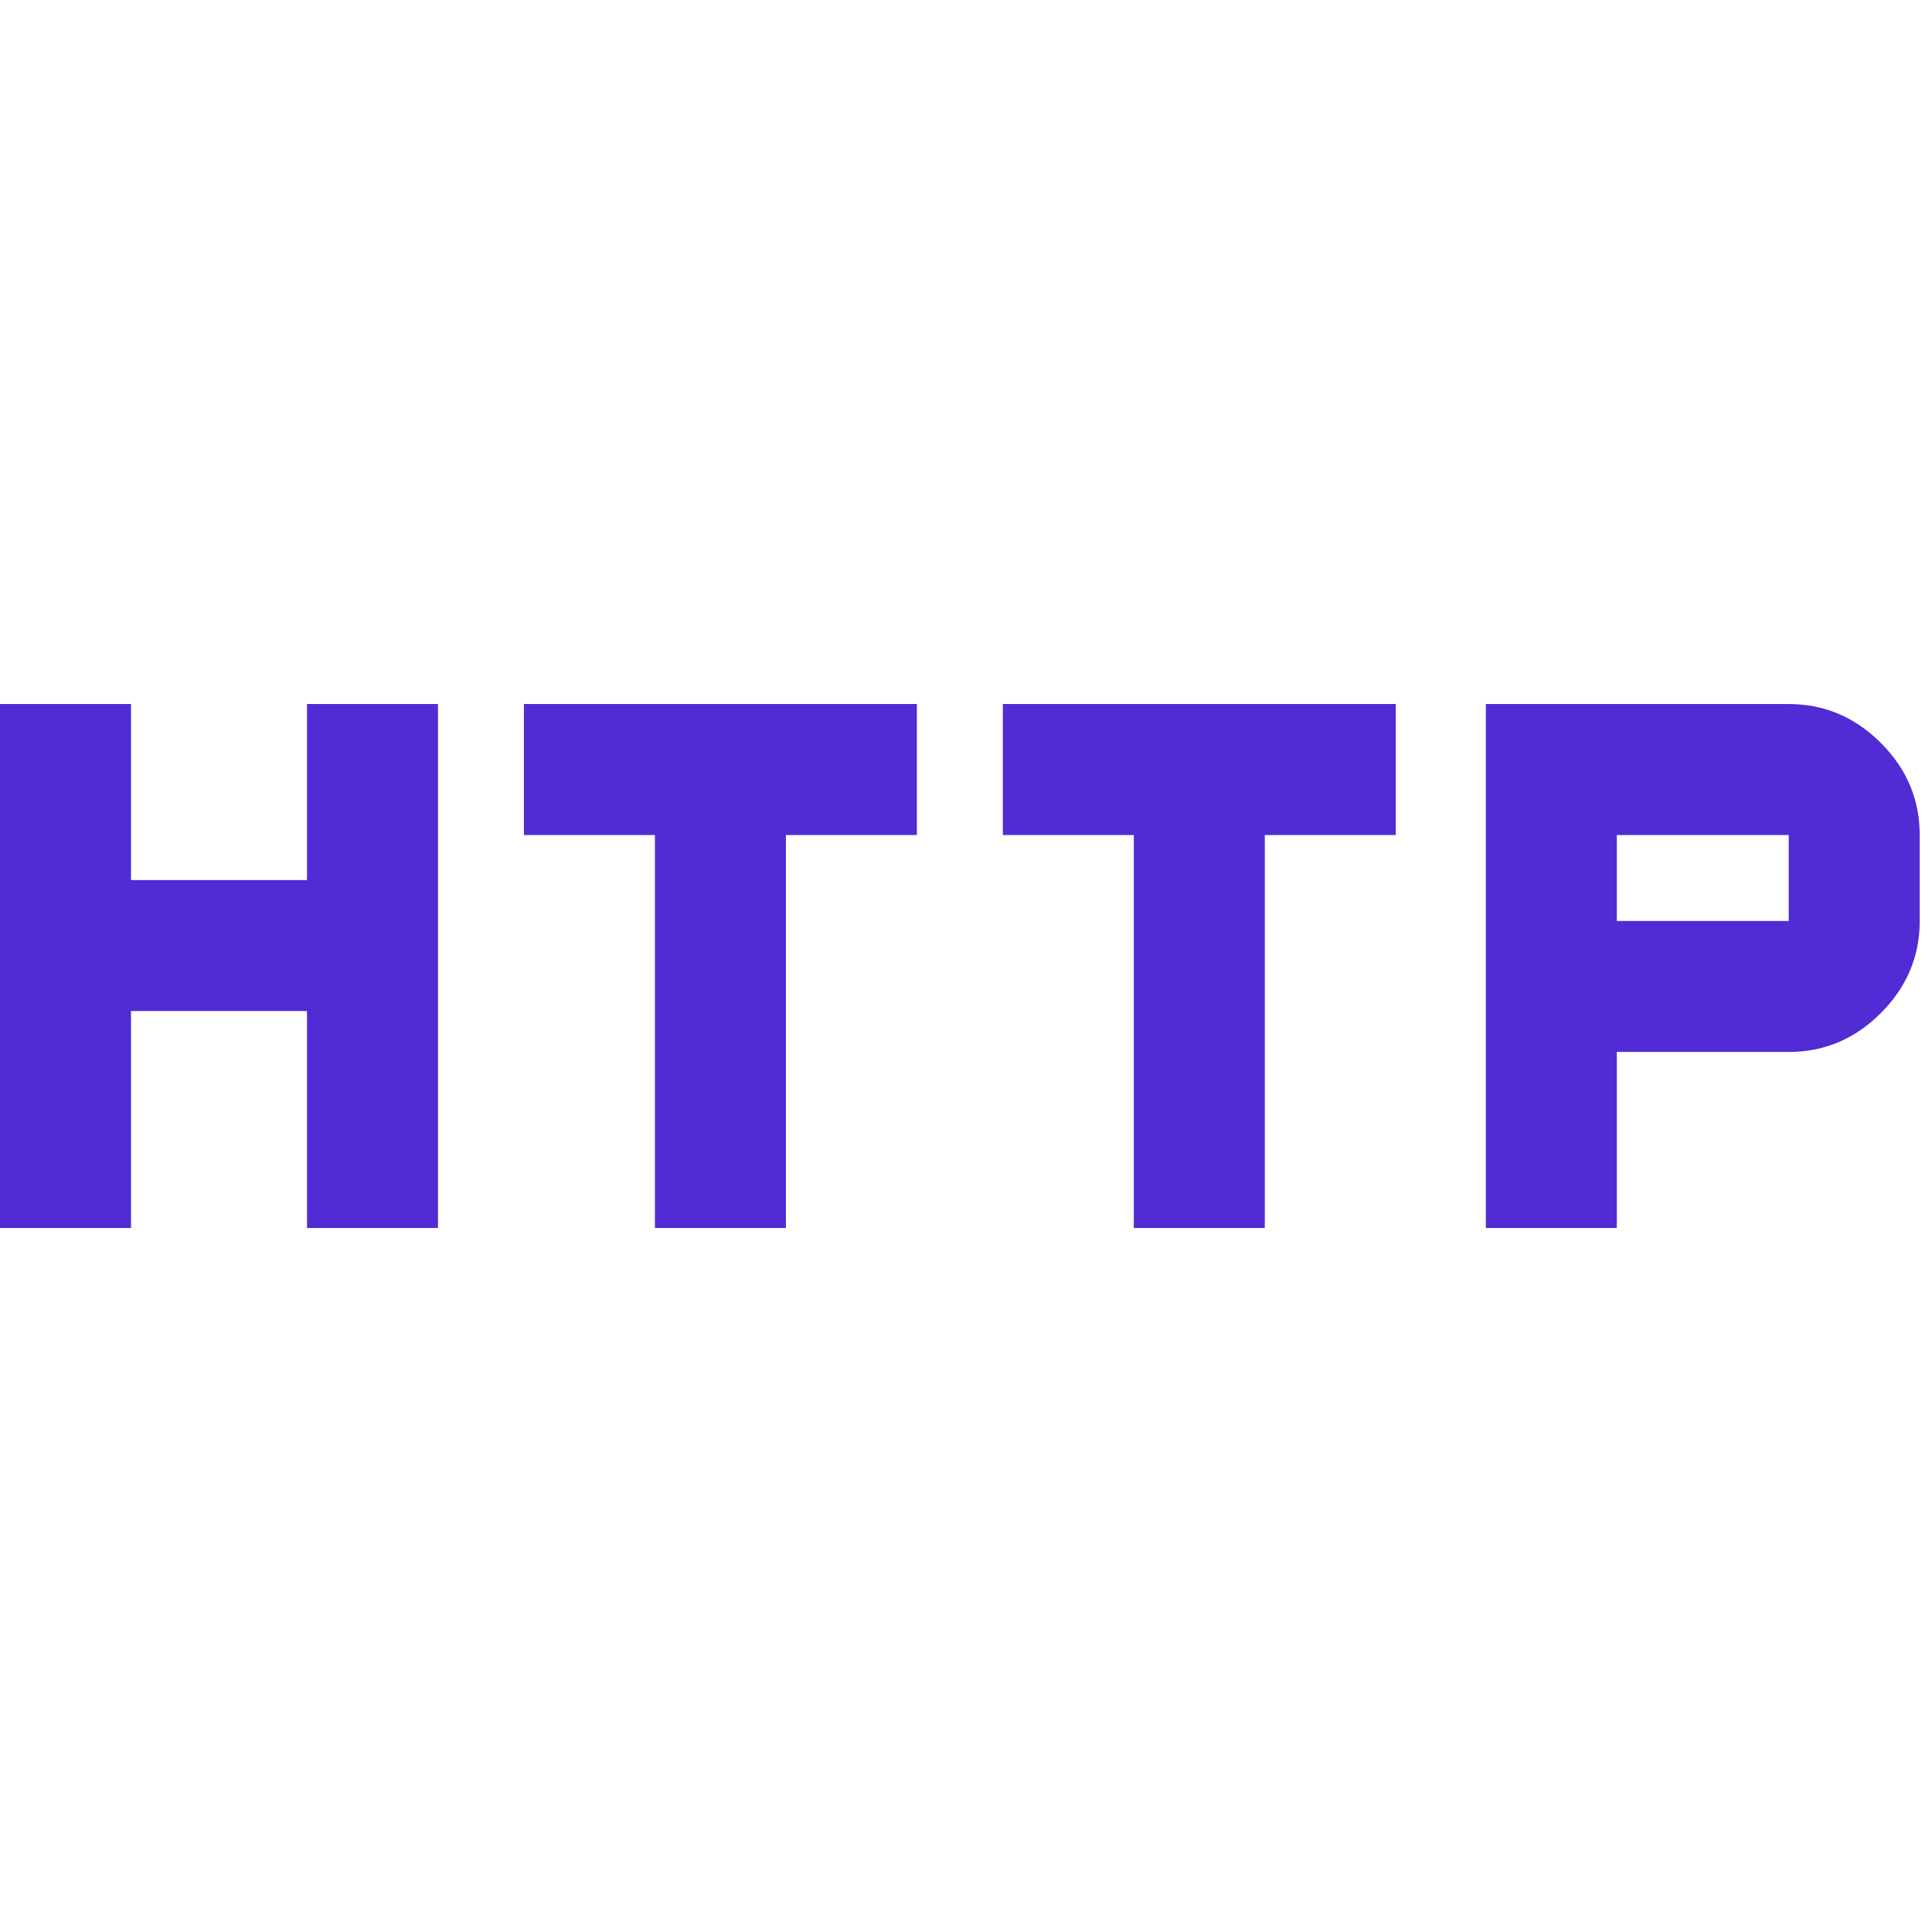
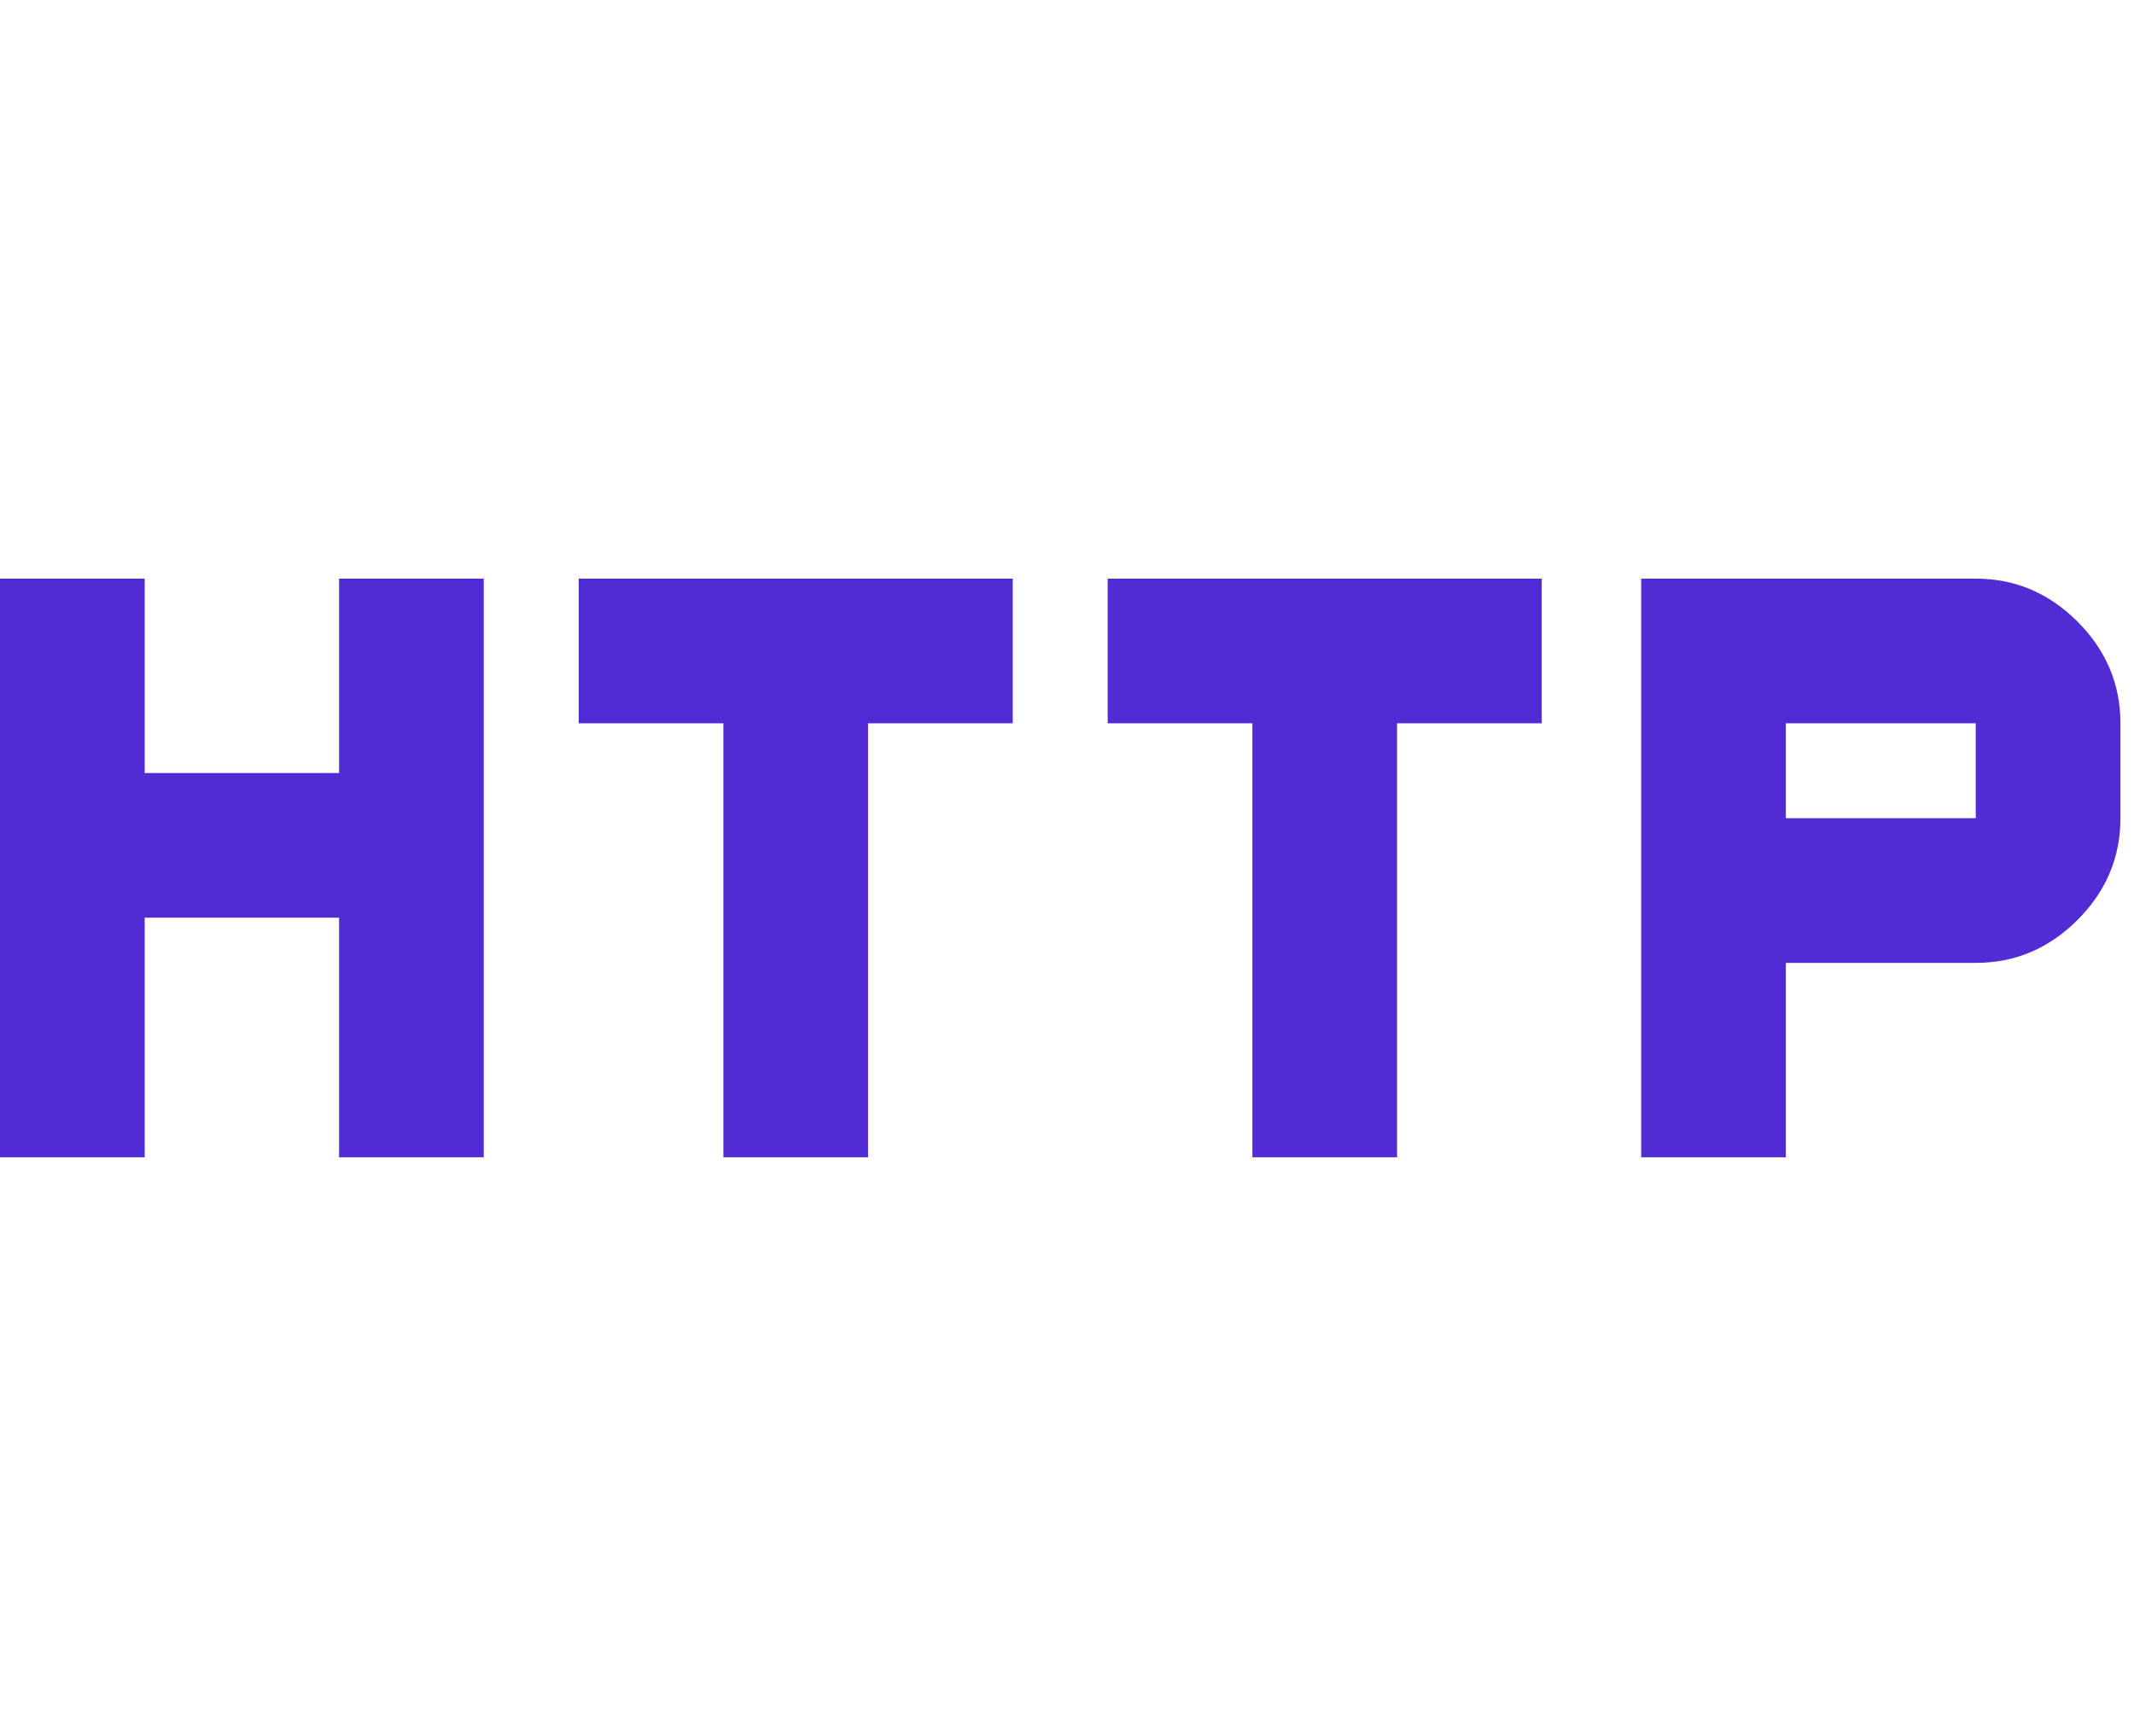
- <svg xmlns="http://www.w3.org/2000/svg" width="512" height="512" viewBox="0 0 472 384">
-   <path fill="#512bd4" d="M75 171v-43h32v128H75v-53H32v53H0V128h32v43h43zm53-11v-32h96v32h-32v96h-32v-96h-32zm117 0v-32h96v32h-32v96h-32v-96h-32zm192-32q13 0 22.5 9.5T469 160v21q0 13-9.5 22.5T437 213h-42v43h-32V128h74zm0 53v-21h-42v21h42z" />
+ <svg xmlns="http://www.w3.org/2000/svg" fill="#512bd4" viewBox="0 0 472 384">
+   <path d="M75 171v-43h32v128H75v-53H32v53H0V128h32v43h43zm53-11v-32h96v32h-32v96h-32v-96h-32zm117 0v-32h96v32h-32v96h-32v-96h-32zm192-32q13 0 22.5 9.5T469 160v21q0 13-9.5 22.5T437 213h-42v43h-32V128h74zm0 53v-21h-42v21h42z" />
</svg>
